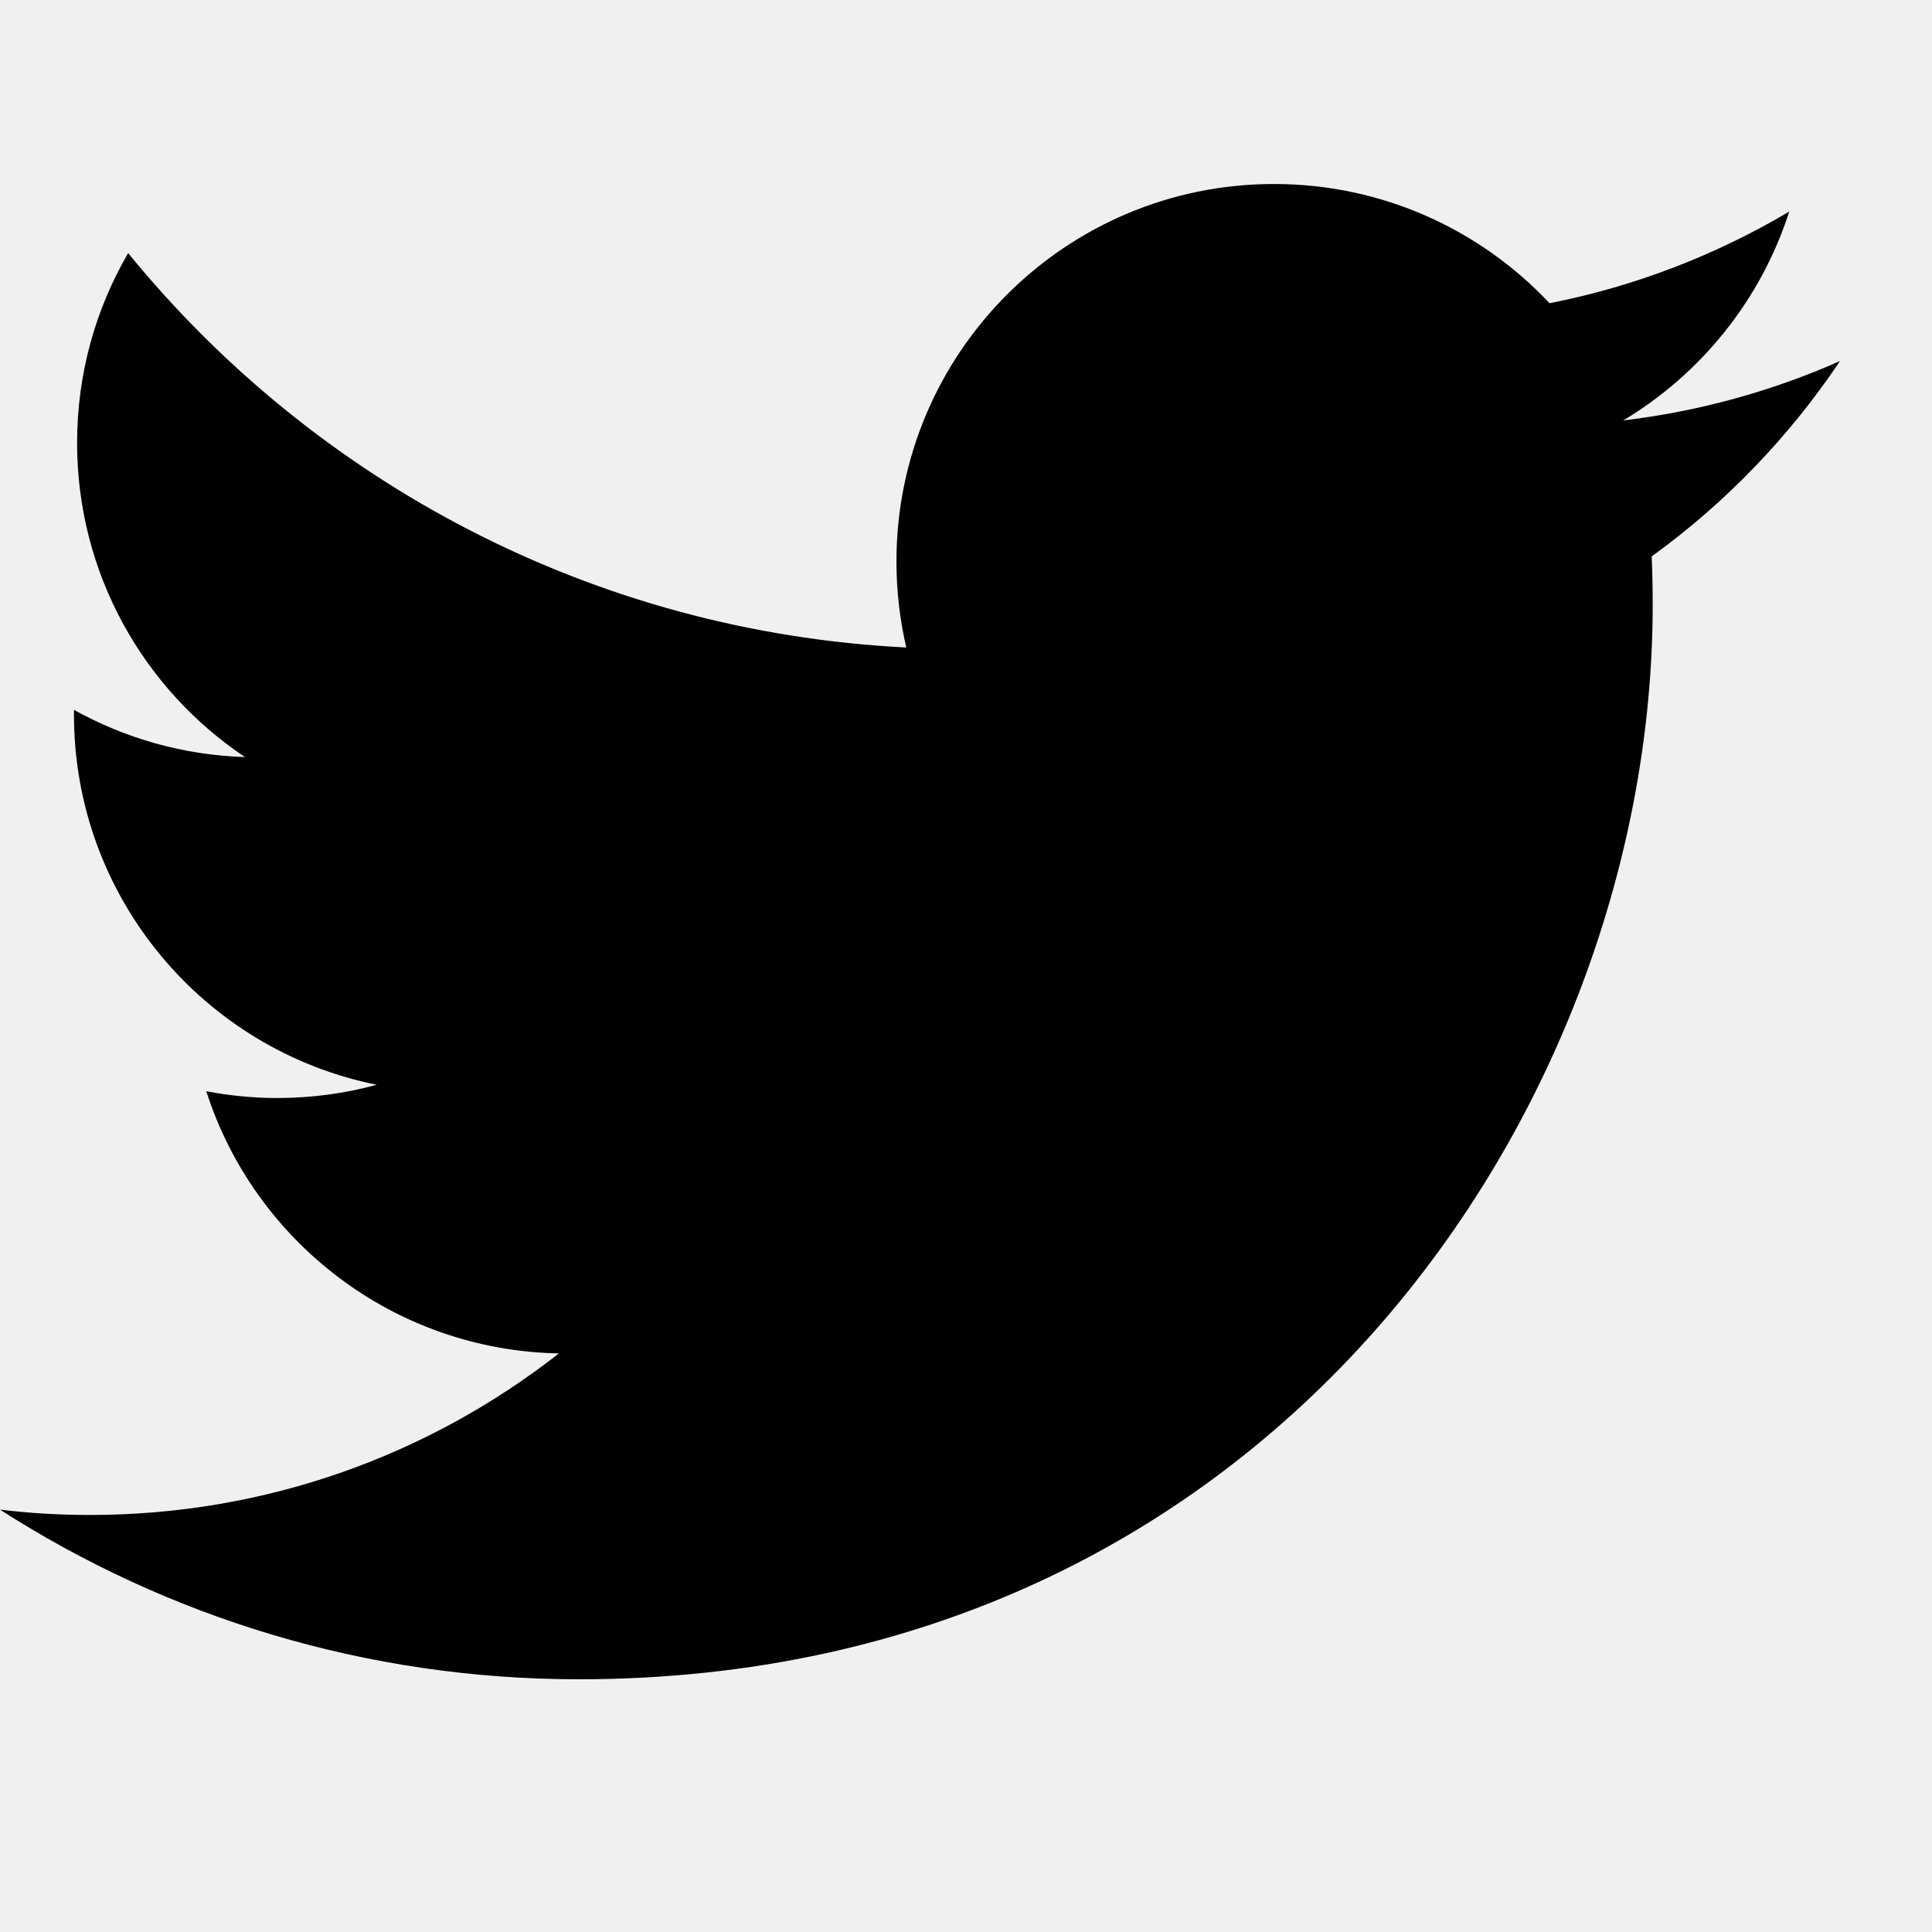
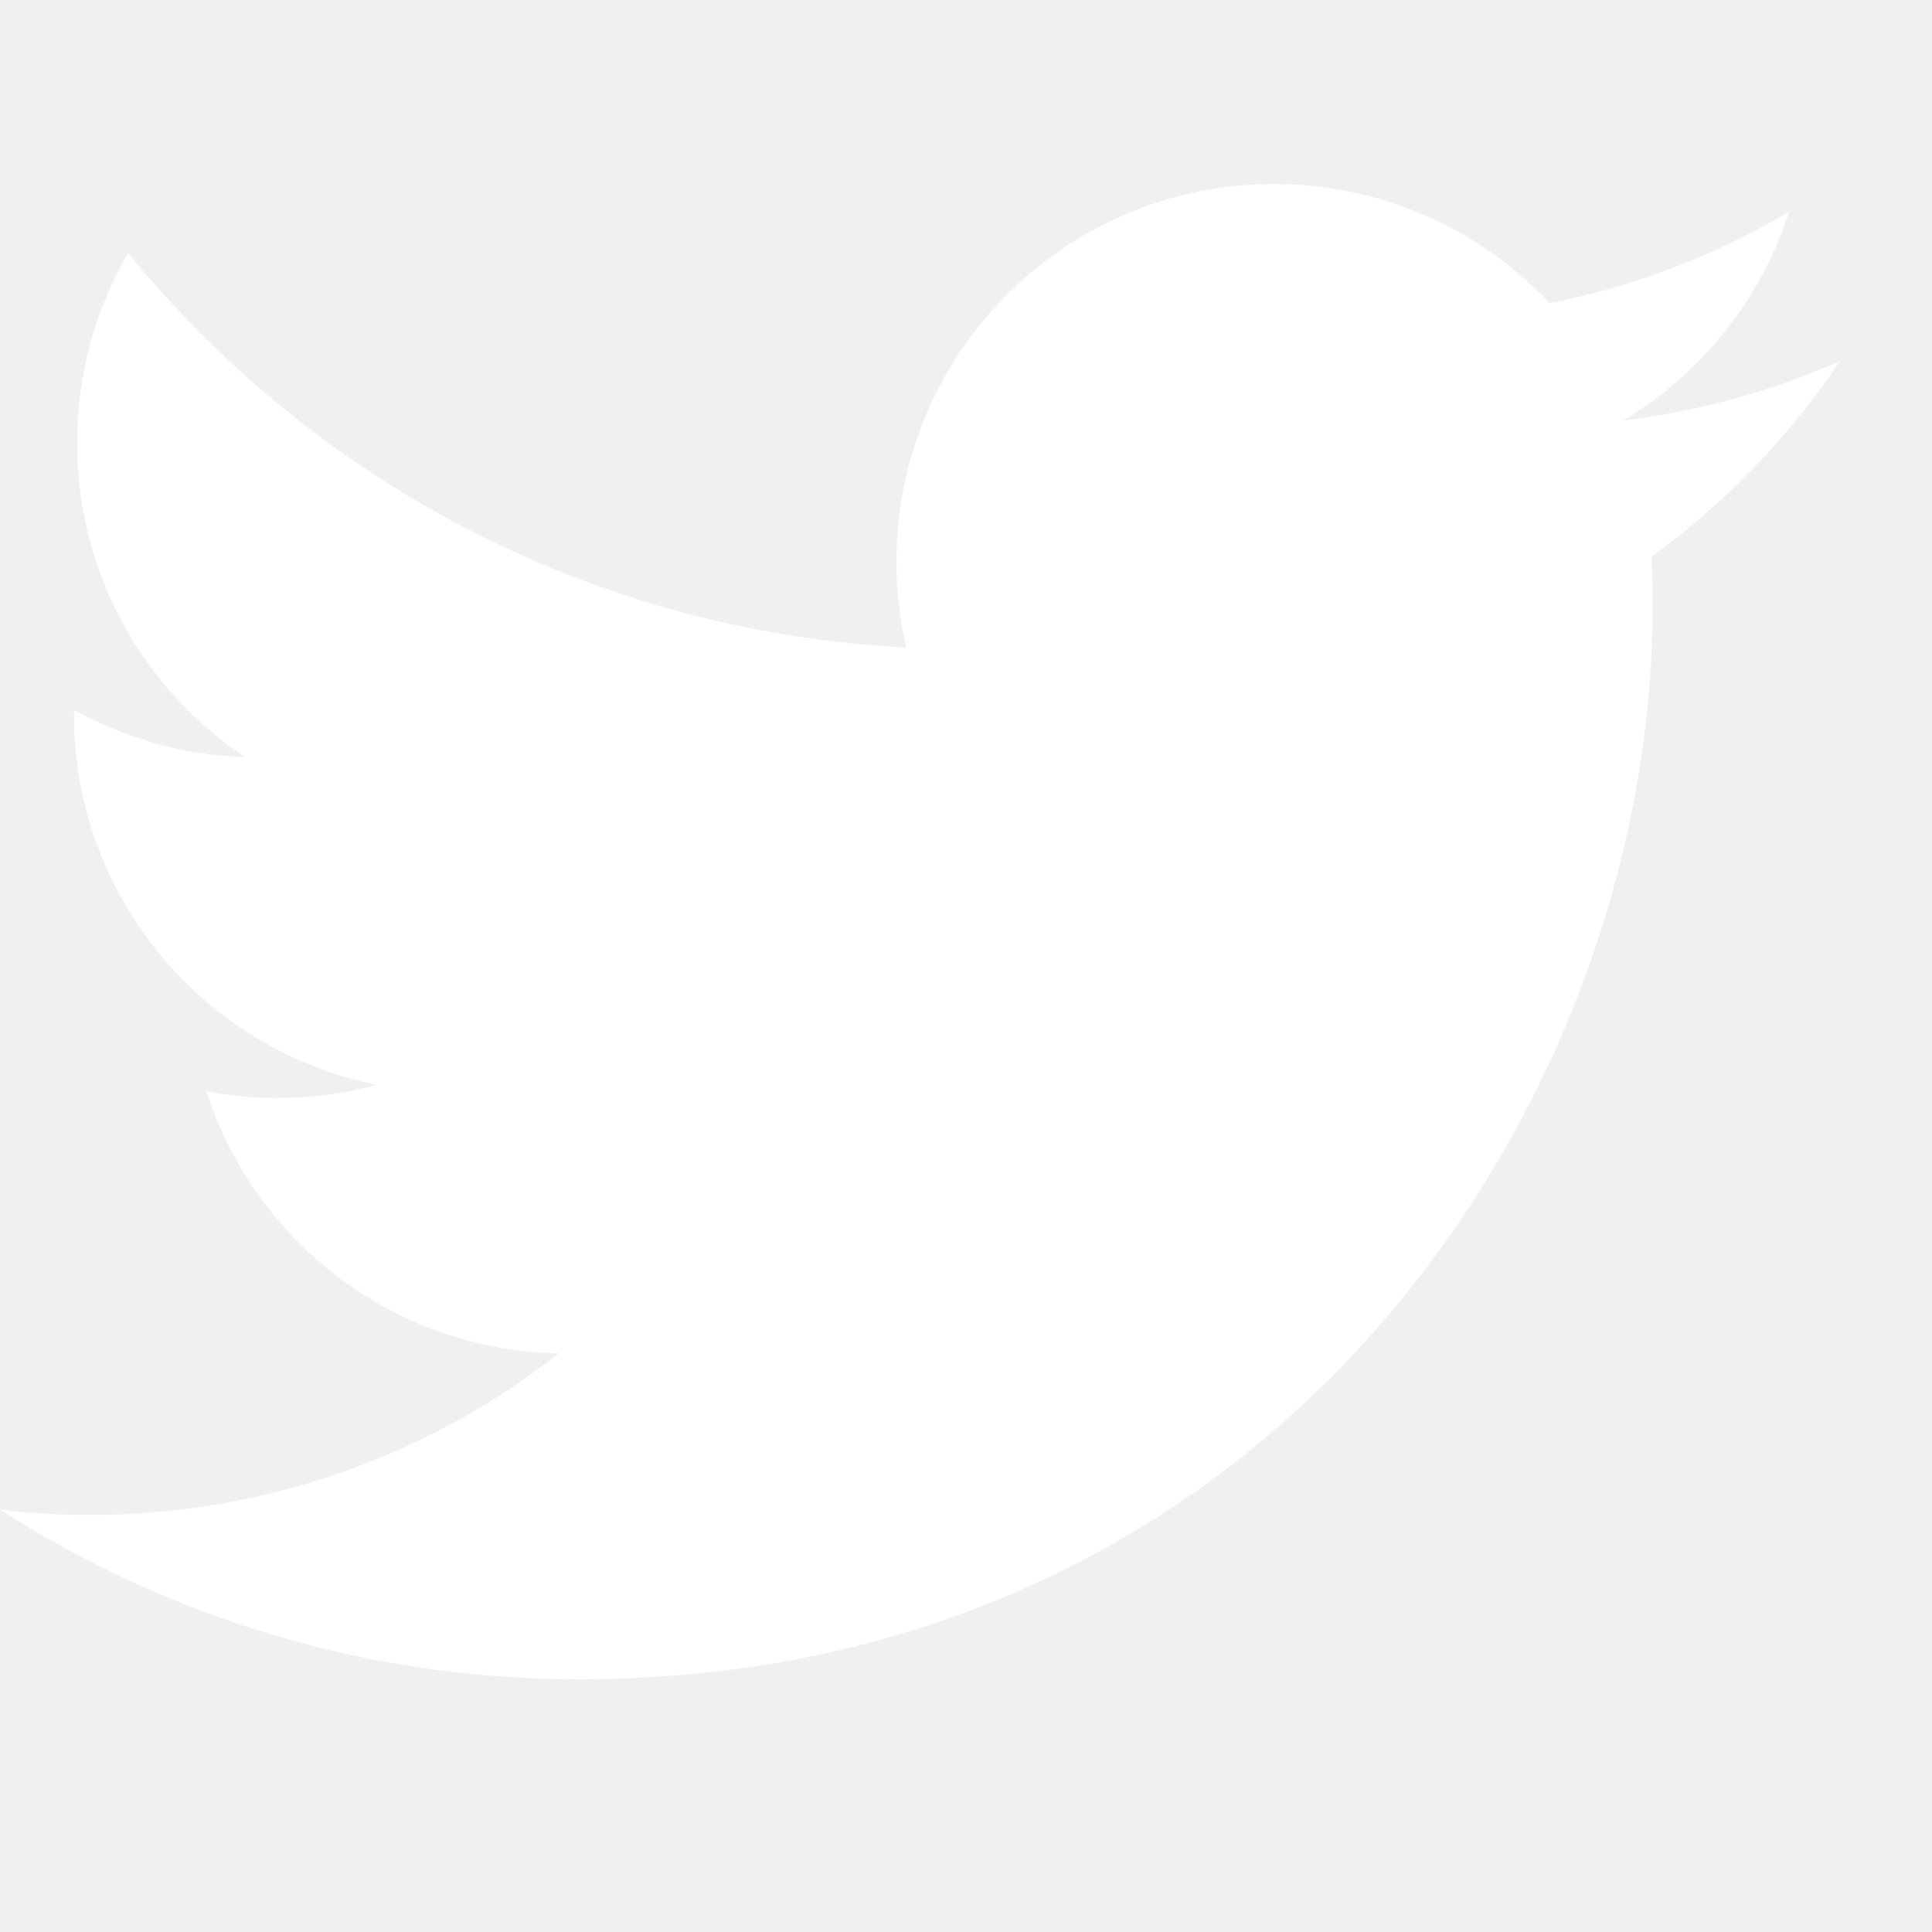
<svg xmlns="http://www.w3.org/2000/svg" width="17" height="17" viewBox="0 0 21 21" fill="none">
-   <path d="M20.001 3.924C19.265 4.25 18.474 4.471 17.644 4.57C18.491 4.062 19.141 3.258 19.448 2.3C18.655 2.77 17.777 3.112 16.843 3.296C16.094 2.498 15.027 2 13.848 2C11.581 2 9.744 3.837 9.744 6.103C9.744 6.425 9.781 6.738 9.851 7.038C6.441 6.867 3.417 5.233 1.393 2.751C1.04 3.357 0.838 4.061 0.838 4.814C0.838 6.237 1.562 7.493 2.663 8.229C1.991 8.208 1.358 8.024 0.804 7.716C0.804 7.733 0.804 7.751 0.804 7.768C0.804 9.756 2.218 11.414 4.095 11.791C3.751 11.885 3.388 11.935 3.014 11.935C2.749 11.935 2.493 11.909 2.242 11.861C2.764 13.491 4.279 14.678 6.075 14.711C4.671 15.811 2.901 16.467 0.979 16.467C0.647 16.467 0.321 16.448 0 16.409C1.816 17.574 3.973 18.253 6.29 18.253C13.838 18.253 17.964 12.001 17.964 6.578C17.964 6.4 17.961 6.223 17.953 6.048C18.754 5.469 19.45 4.746 20 3.924H20.001Z" fill="black" />
+   <path d="M20.001 3.924C19.265 4.25 18.474 4.471 17.644 4.57C18.491 4.062 19.141 3.258 19.448 2.3C18.655 2.77 17.777 3.112 16.843 3.296C16.094 2.498 15.027 2 13.848 2C11.581 2 9.744 3.837 9.744 6.103C9.744 6.425 9.781 6.738 9.851 7.038C6.441 6.867 3.417 5.233 1.393 2.751C1.04 3.357 0.838 4.061 0.838 4.814C0.838 6.237 1.562 7.493 2.663 8.229C1.991 8.208 1.358 8.024 0.804 7.716C0.804 7.733 0.804 7.751 0.804 7.768C0.804 9.756 2.218 11.414 4.095 11.791C3.751 11.885 3.388 11.935 3.014 11.935C2.749 11.935 2.493 11.909 2.242 11.861C2.764 13.491 4.279 14.678 6.075 14.711C4.671 15.811 2.901 16.467 0.979 16.467C0.647 16.467 0.321 16.448 0 16.409C1.816 17.574 3.973 18.253 6.29 18.253C13.838 18.253 17.964 12.001 17.964 6.578C17.964 6.4 17.961 6.223 17.953 6.048C18.754 5.469 19.45 4.746 20 3.924H20.001Z" fill="white" />
</svg>
